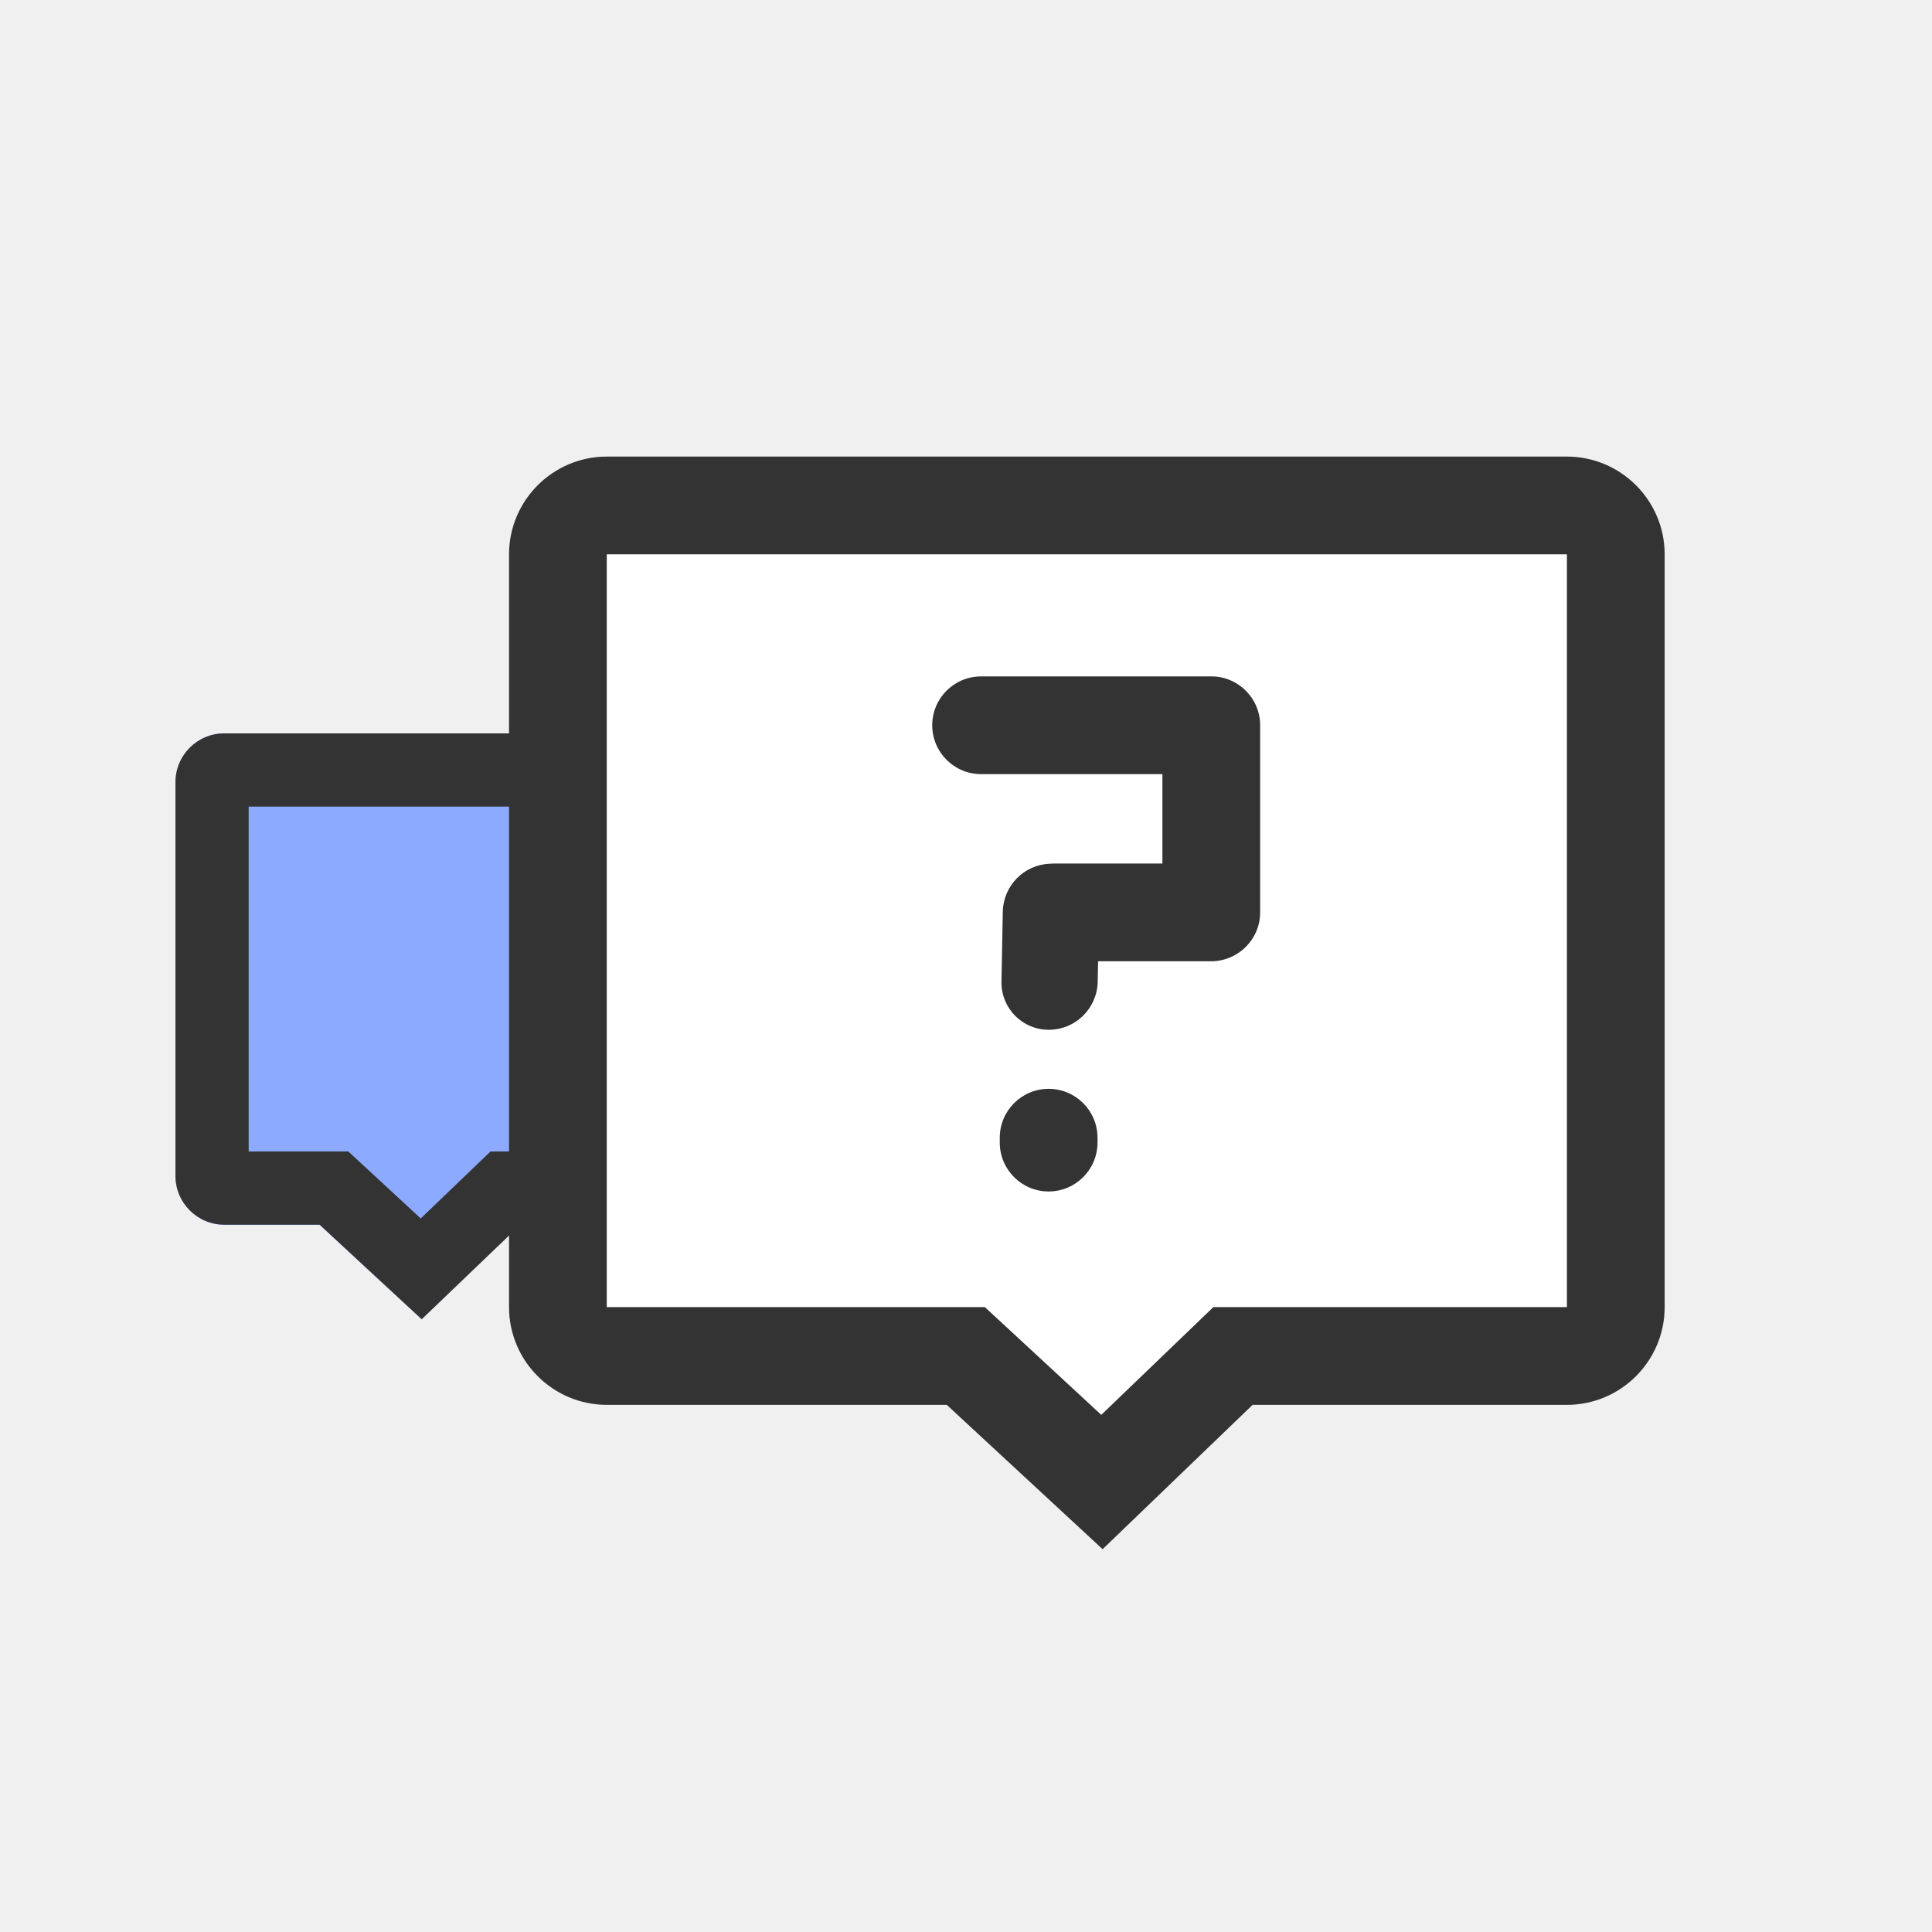
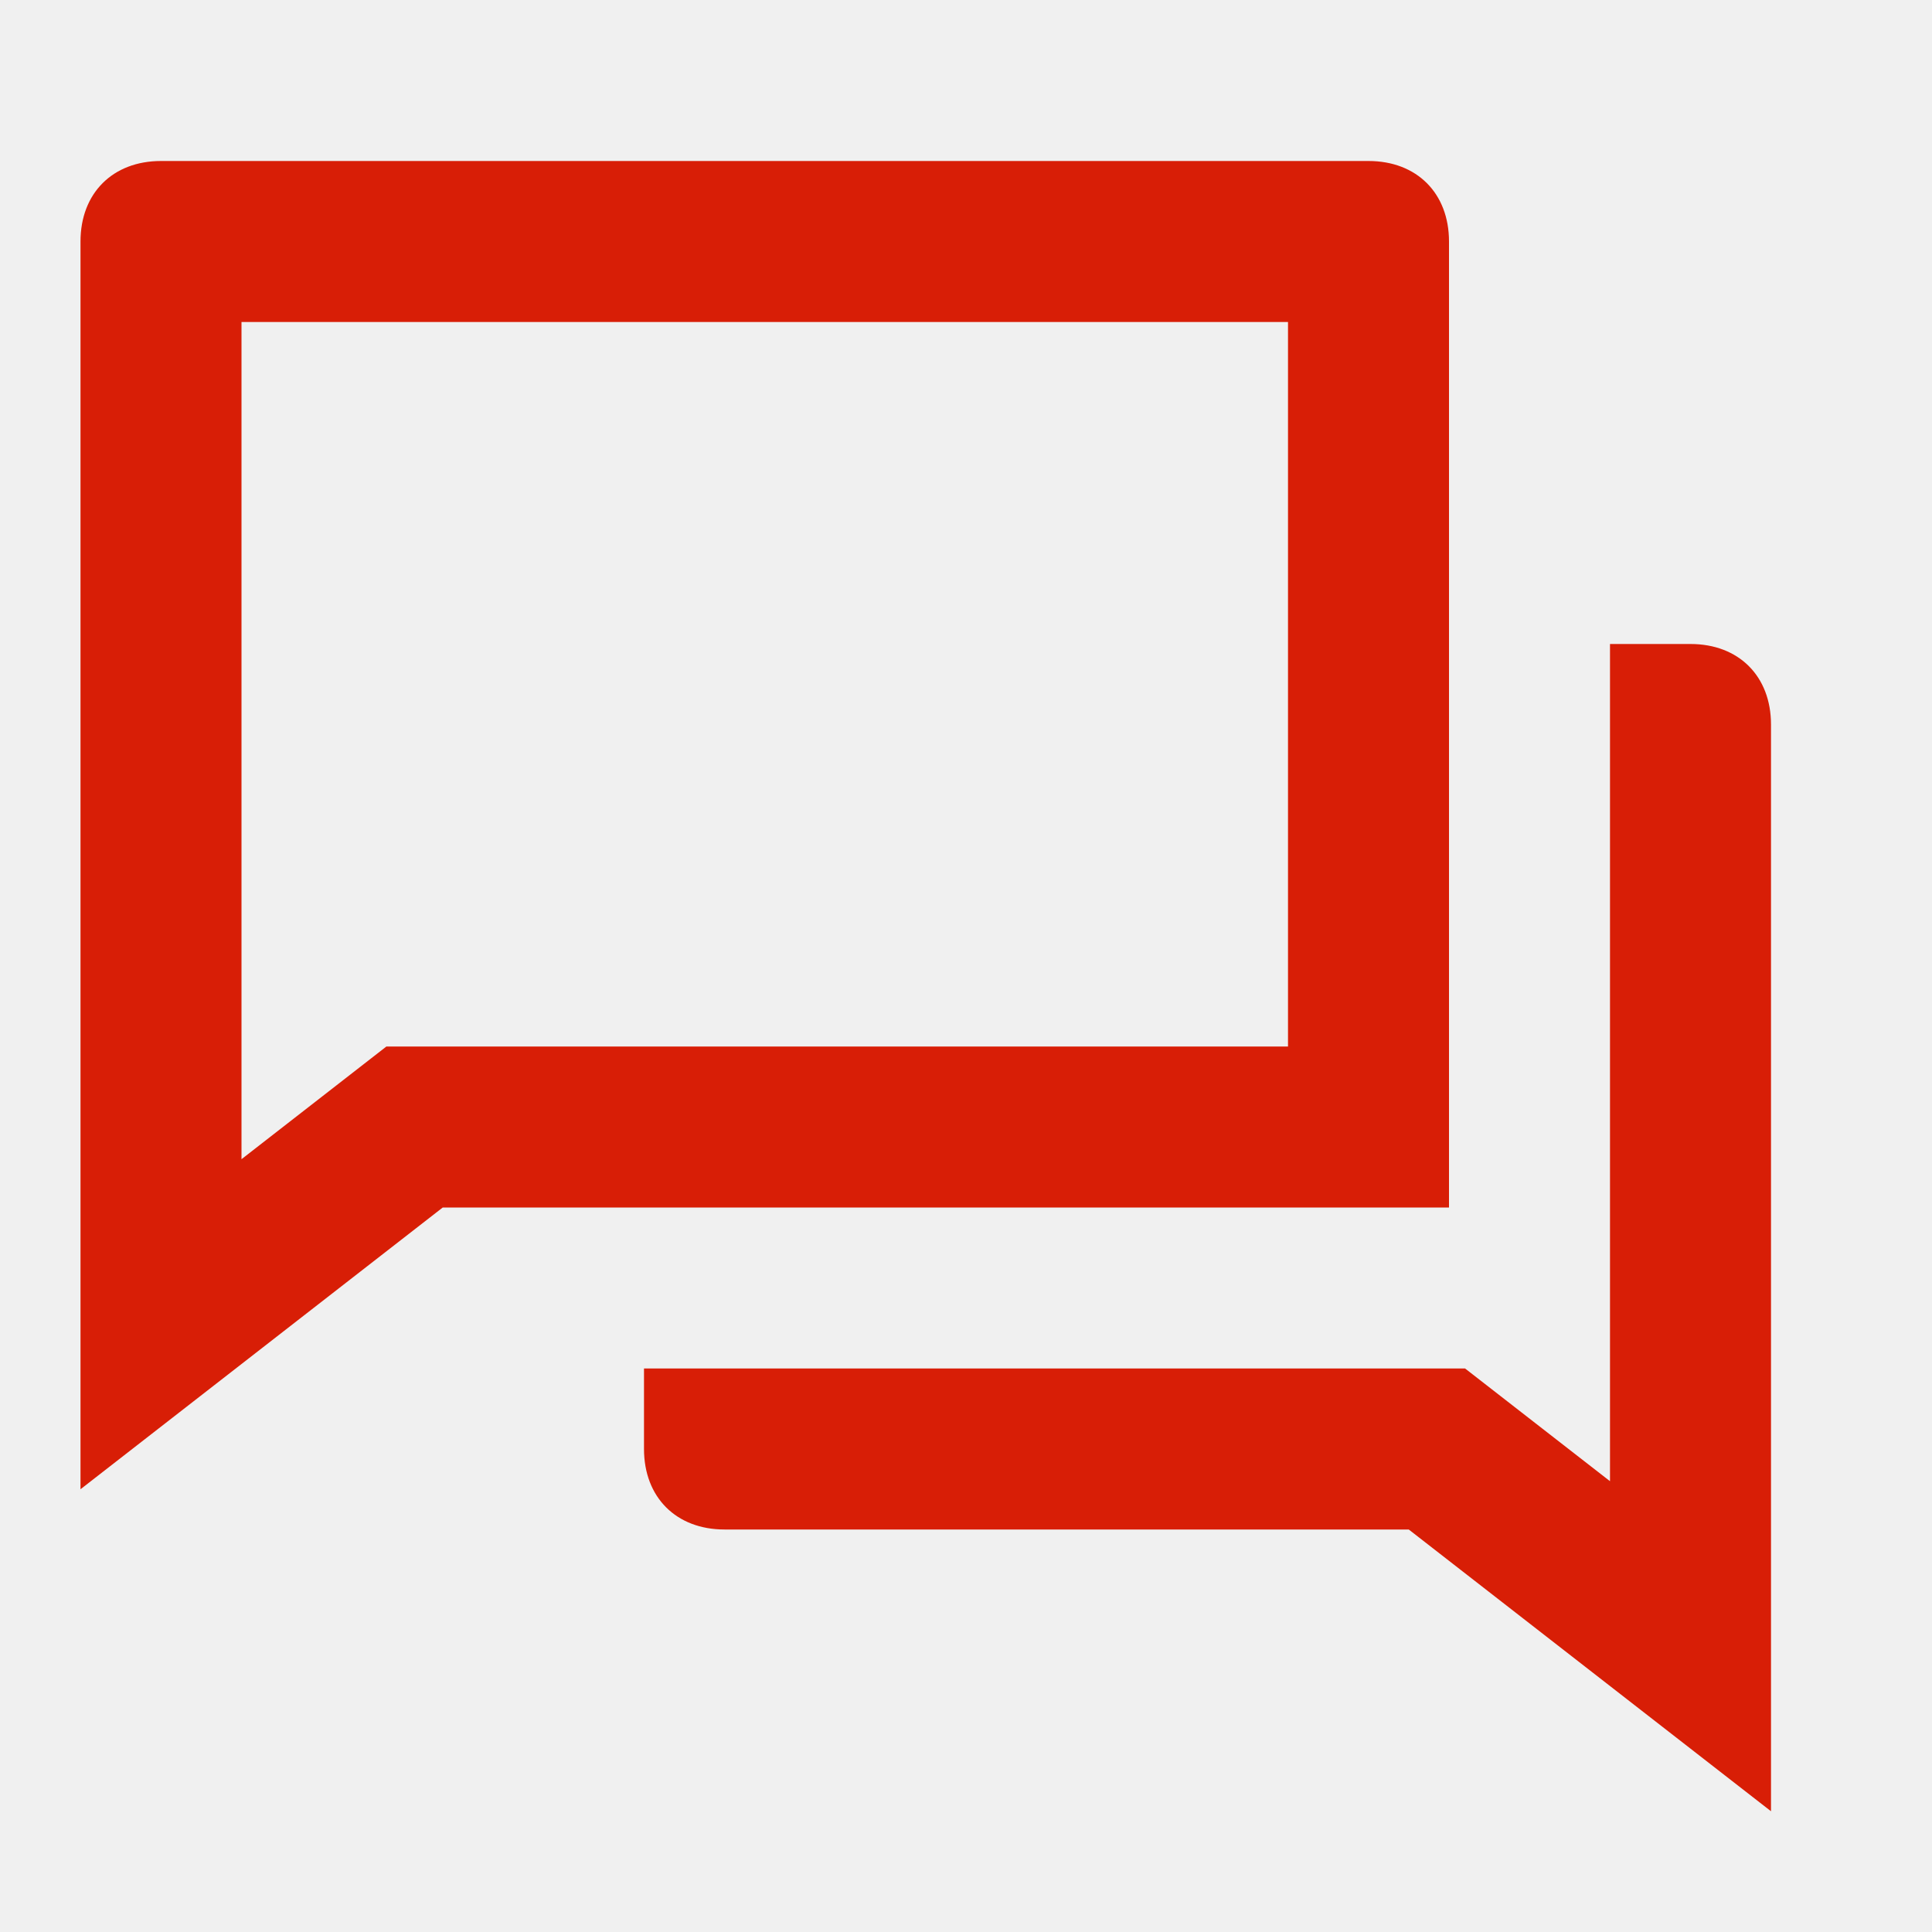
- <svg xmlns="http://www.w3.org/2000/svg" t="1623308759434" class="icon" viewBox="0 0 1024 1024" version="1.1" p-id="2892" width="32" height="32">
-   <path d="M118.9 388.7h328.6c14.3 0 25.9 11.6 25.9 25.9v208.7c0 14.3-11.6 25.9-25.9 25.9H275.6l-52.1 50.1-54.1-50.1h-50.5c-14.3 0-25.9-11.6-25.9-25.9V414.6c0-14.3 11.6-25.9 25.9-25.9z" fill="#8CAAFF" p-id="2893" />
-   <path d="M223.5 699.2l-54.1-50.1h-50.5c-14.3 0-25.9-11.6-25.9-25.9V414.6c0-14.3 11.6-25.9 25.9-25.9h328.7c14.3 0 25.9 11.6 25.9 25.9v208.7c0 14.3-11.6 25.9-25.9 25.9H275.7l-52.2 50z m-91.7-88.9h52.8l38.4 35.5 37-35.5h174.6V427.5H131.8v182.8z" fill="#333333" p-id="2894" />
-   <path d="M321.6 267.9h508.9c14.3 0 25.9 11.6 25.9 25.9v399c0 14.3-11.6 25.9-25.9 25.9h-177L584 785.5l-72.2-66.8H321.5c-14.3 0-25.9-11.6-25.9-25.9v-399c0.1-14.3 11.7-25.9 26-25.9z" fill="#FFFFFF" p-id="2895" />
-   <path d="M584.4 821.1l-82.6-76.5H321.6c-28.5 0-51.8-23.2-51.8-51.8v-399c0-28.5 23.2-51.8 51.8-51.8h508.9c28.5 0 51.8 23.2 51.8 51.8v399c0 28.5-23.2 51.8-51.8 51.8H663.9l-79.5 76.5zM321.6 293.8v399H522l61.7 57.1 59.4-57.1h187.4v-399H321.6z" fill="#333333" p-id="2896" />
-   <path d="M642.2 509.5H582l-0.2 10.9c-0.3 14.1-11.8 25.4-25.9 25.4h-0.1c-13.8 0-25-11.2-25-25v-0.5l0.7-37.1c0.3-13.8 11.3-24.9 24.9-25.4 0.8-0.1 1.6-0.1 2.4-0.1h57.3v-47.4H520c-14.3 0-25.9-11.6-25.9-25.9s11.6-25.9 25.9-25.9H642c14.3 0 25.9 11.6 25.9 25.9v99.2c0 14.2-11.5 25.7-25.7 25.9z m-112.3 96.1V603c0-14.3 11.6-25.9 25.9-25.9s25.9 11.6 25.9 25.9v2.6c0 14.3-11.6 25.9-25.9 25.9s-25.9-11.6-25.9-25.9z" fill="#333333" p-id="2897" />
+ <svg xmlns="http://www.w3.org/2000/svg" t="1665122643314" class="icon" viewBox="0 0 1024 1024" version="1.1" p-id="4620" width="16" height="16">
+   <path d="M768 128c0-25.6-17.067-42.667-42.667-42.667H85.333c-25.6 0-42.667 17.067-42.667 42.667v661.333L234.667 640H768V128z m-85.333 426.667H204.8L128 614.4V170.667h554.667v384z" p-id="4621" fill="#d81e06" />
+   <path d="M896 341.333h-42.667v443.733L776.533 725.333H341.333v42.667c0 25.6 17.067 42.667 42.667 42.667h362.667l192 149.333V384c0-25.6-17.067-42.667-42.667-42.667z" p-id="4622" fill="#d81e06" />
</svg>
